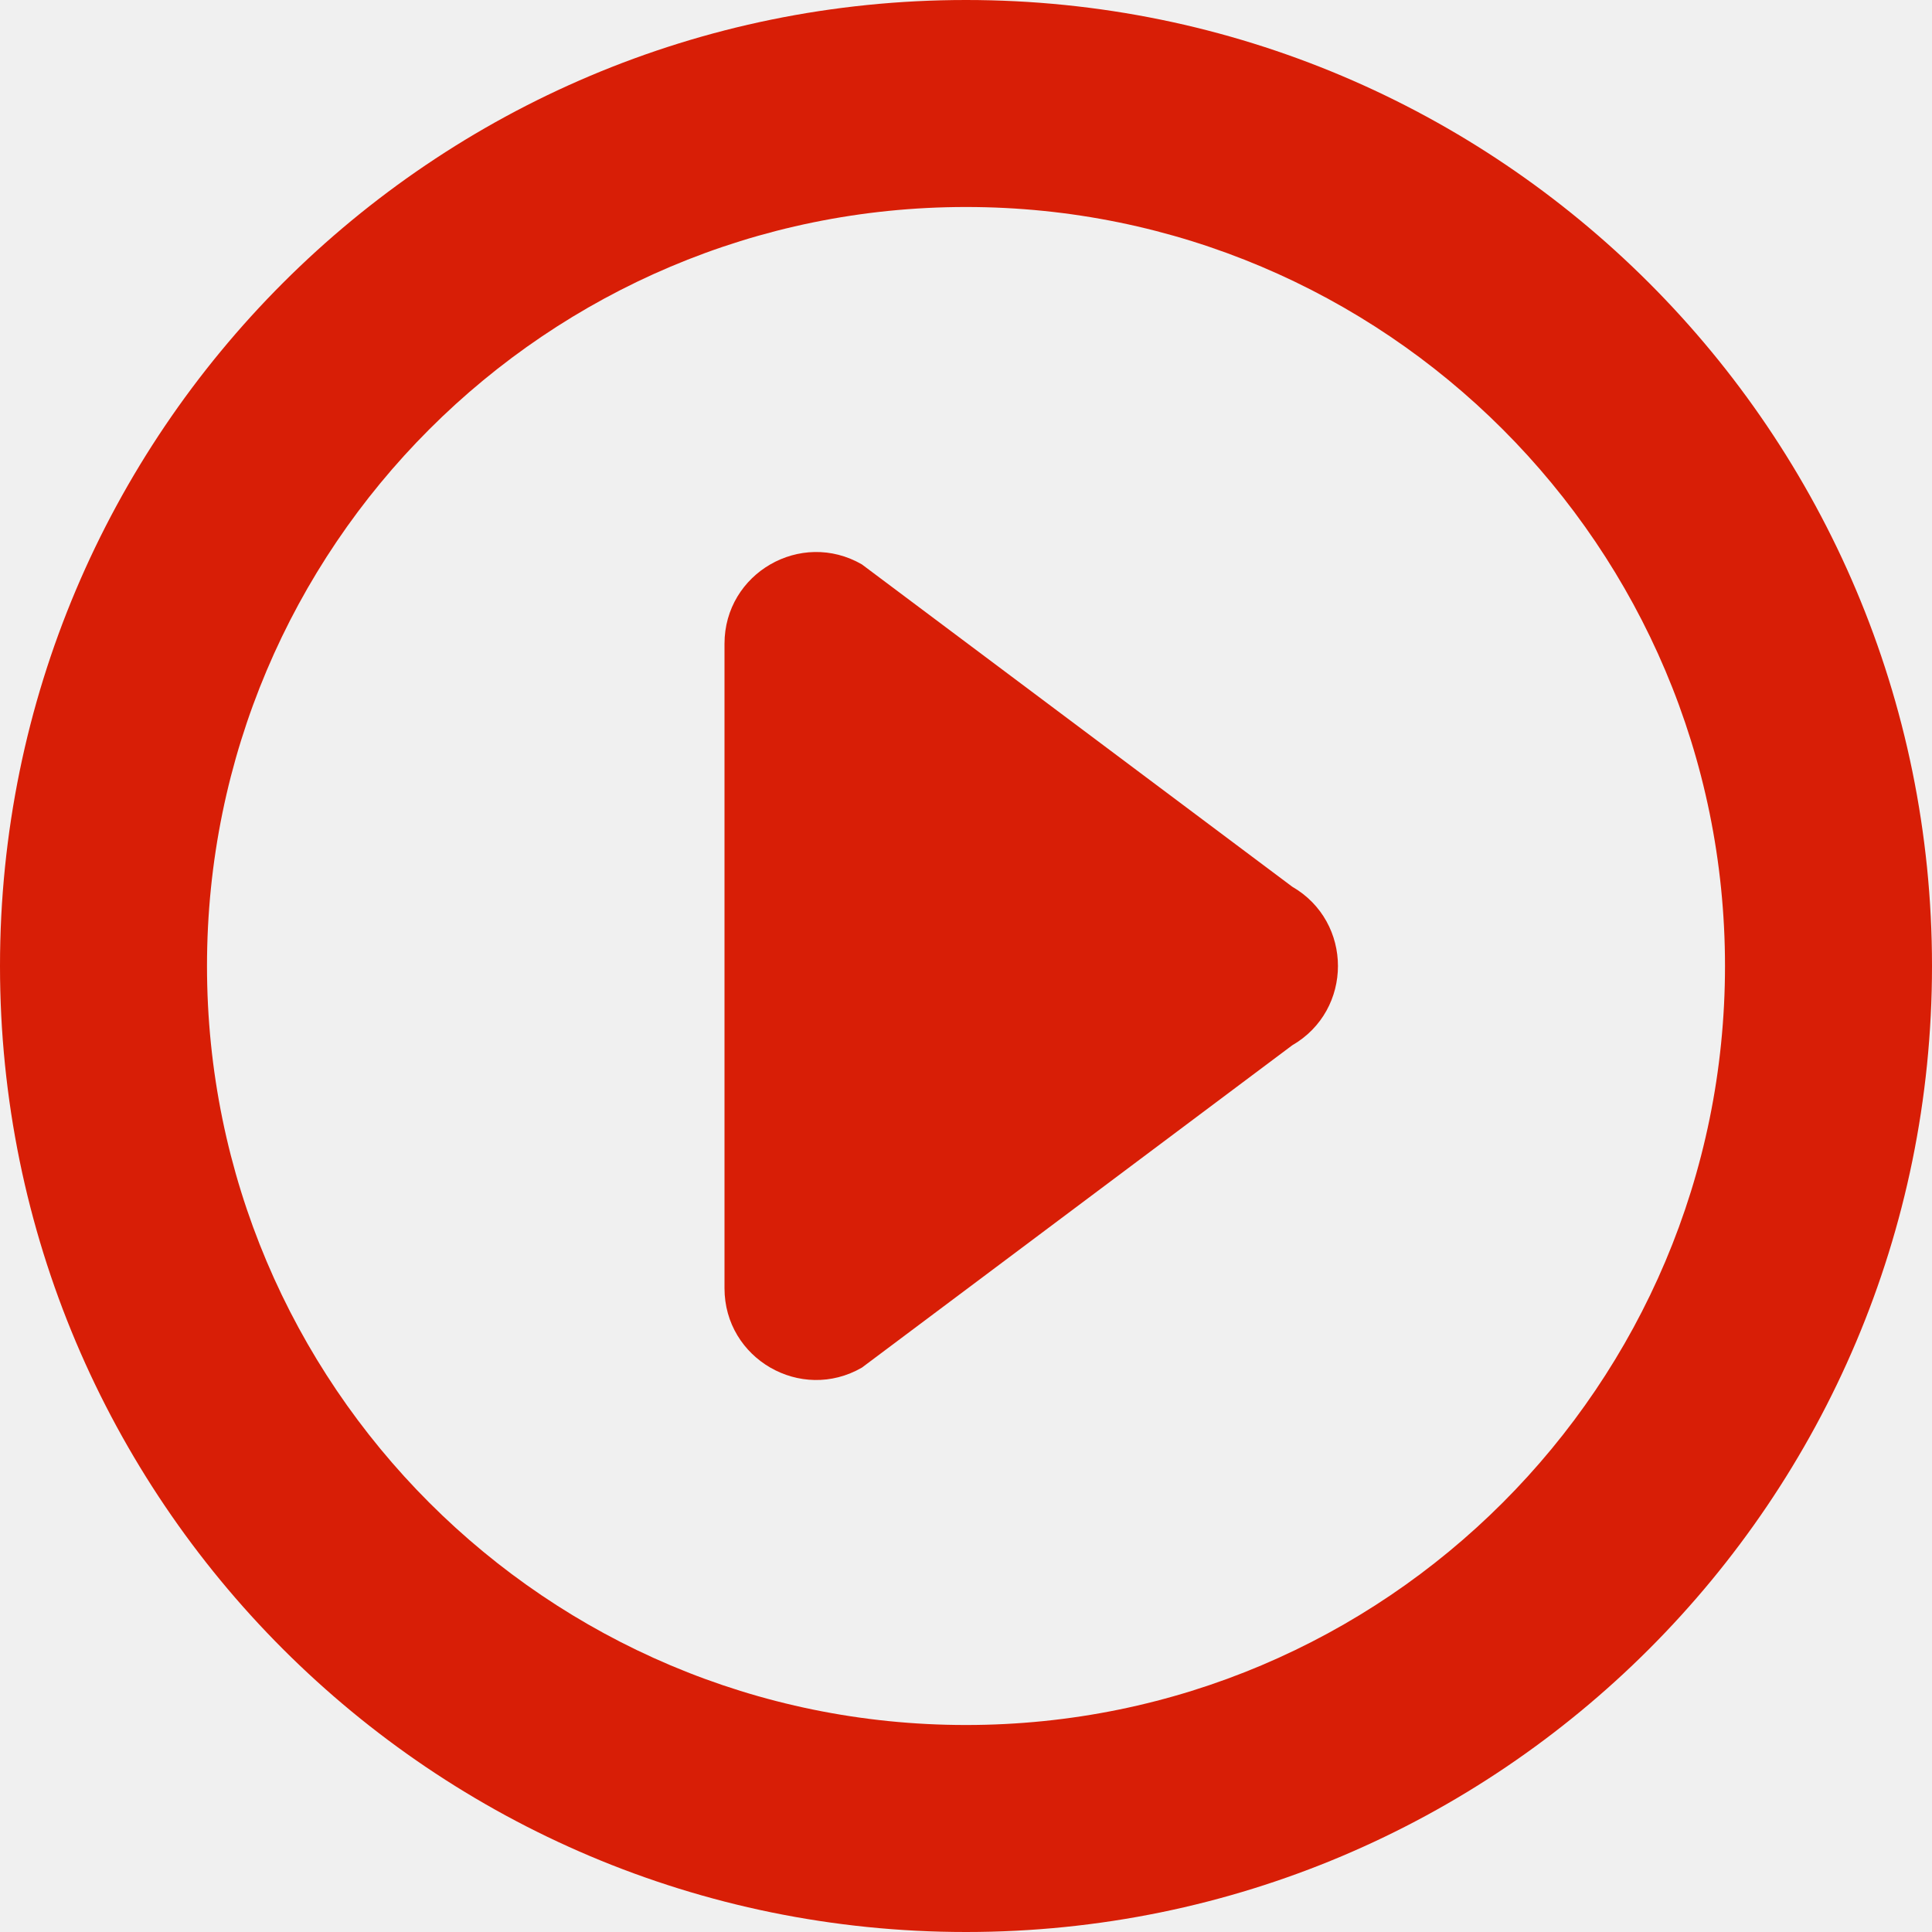
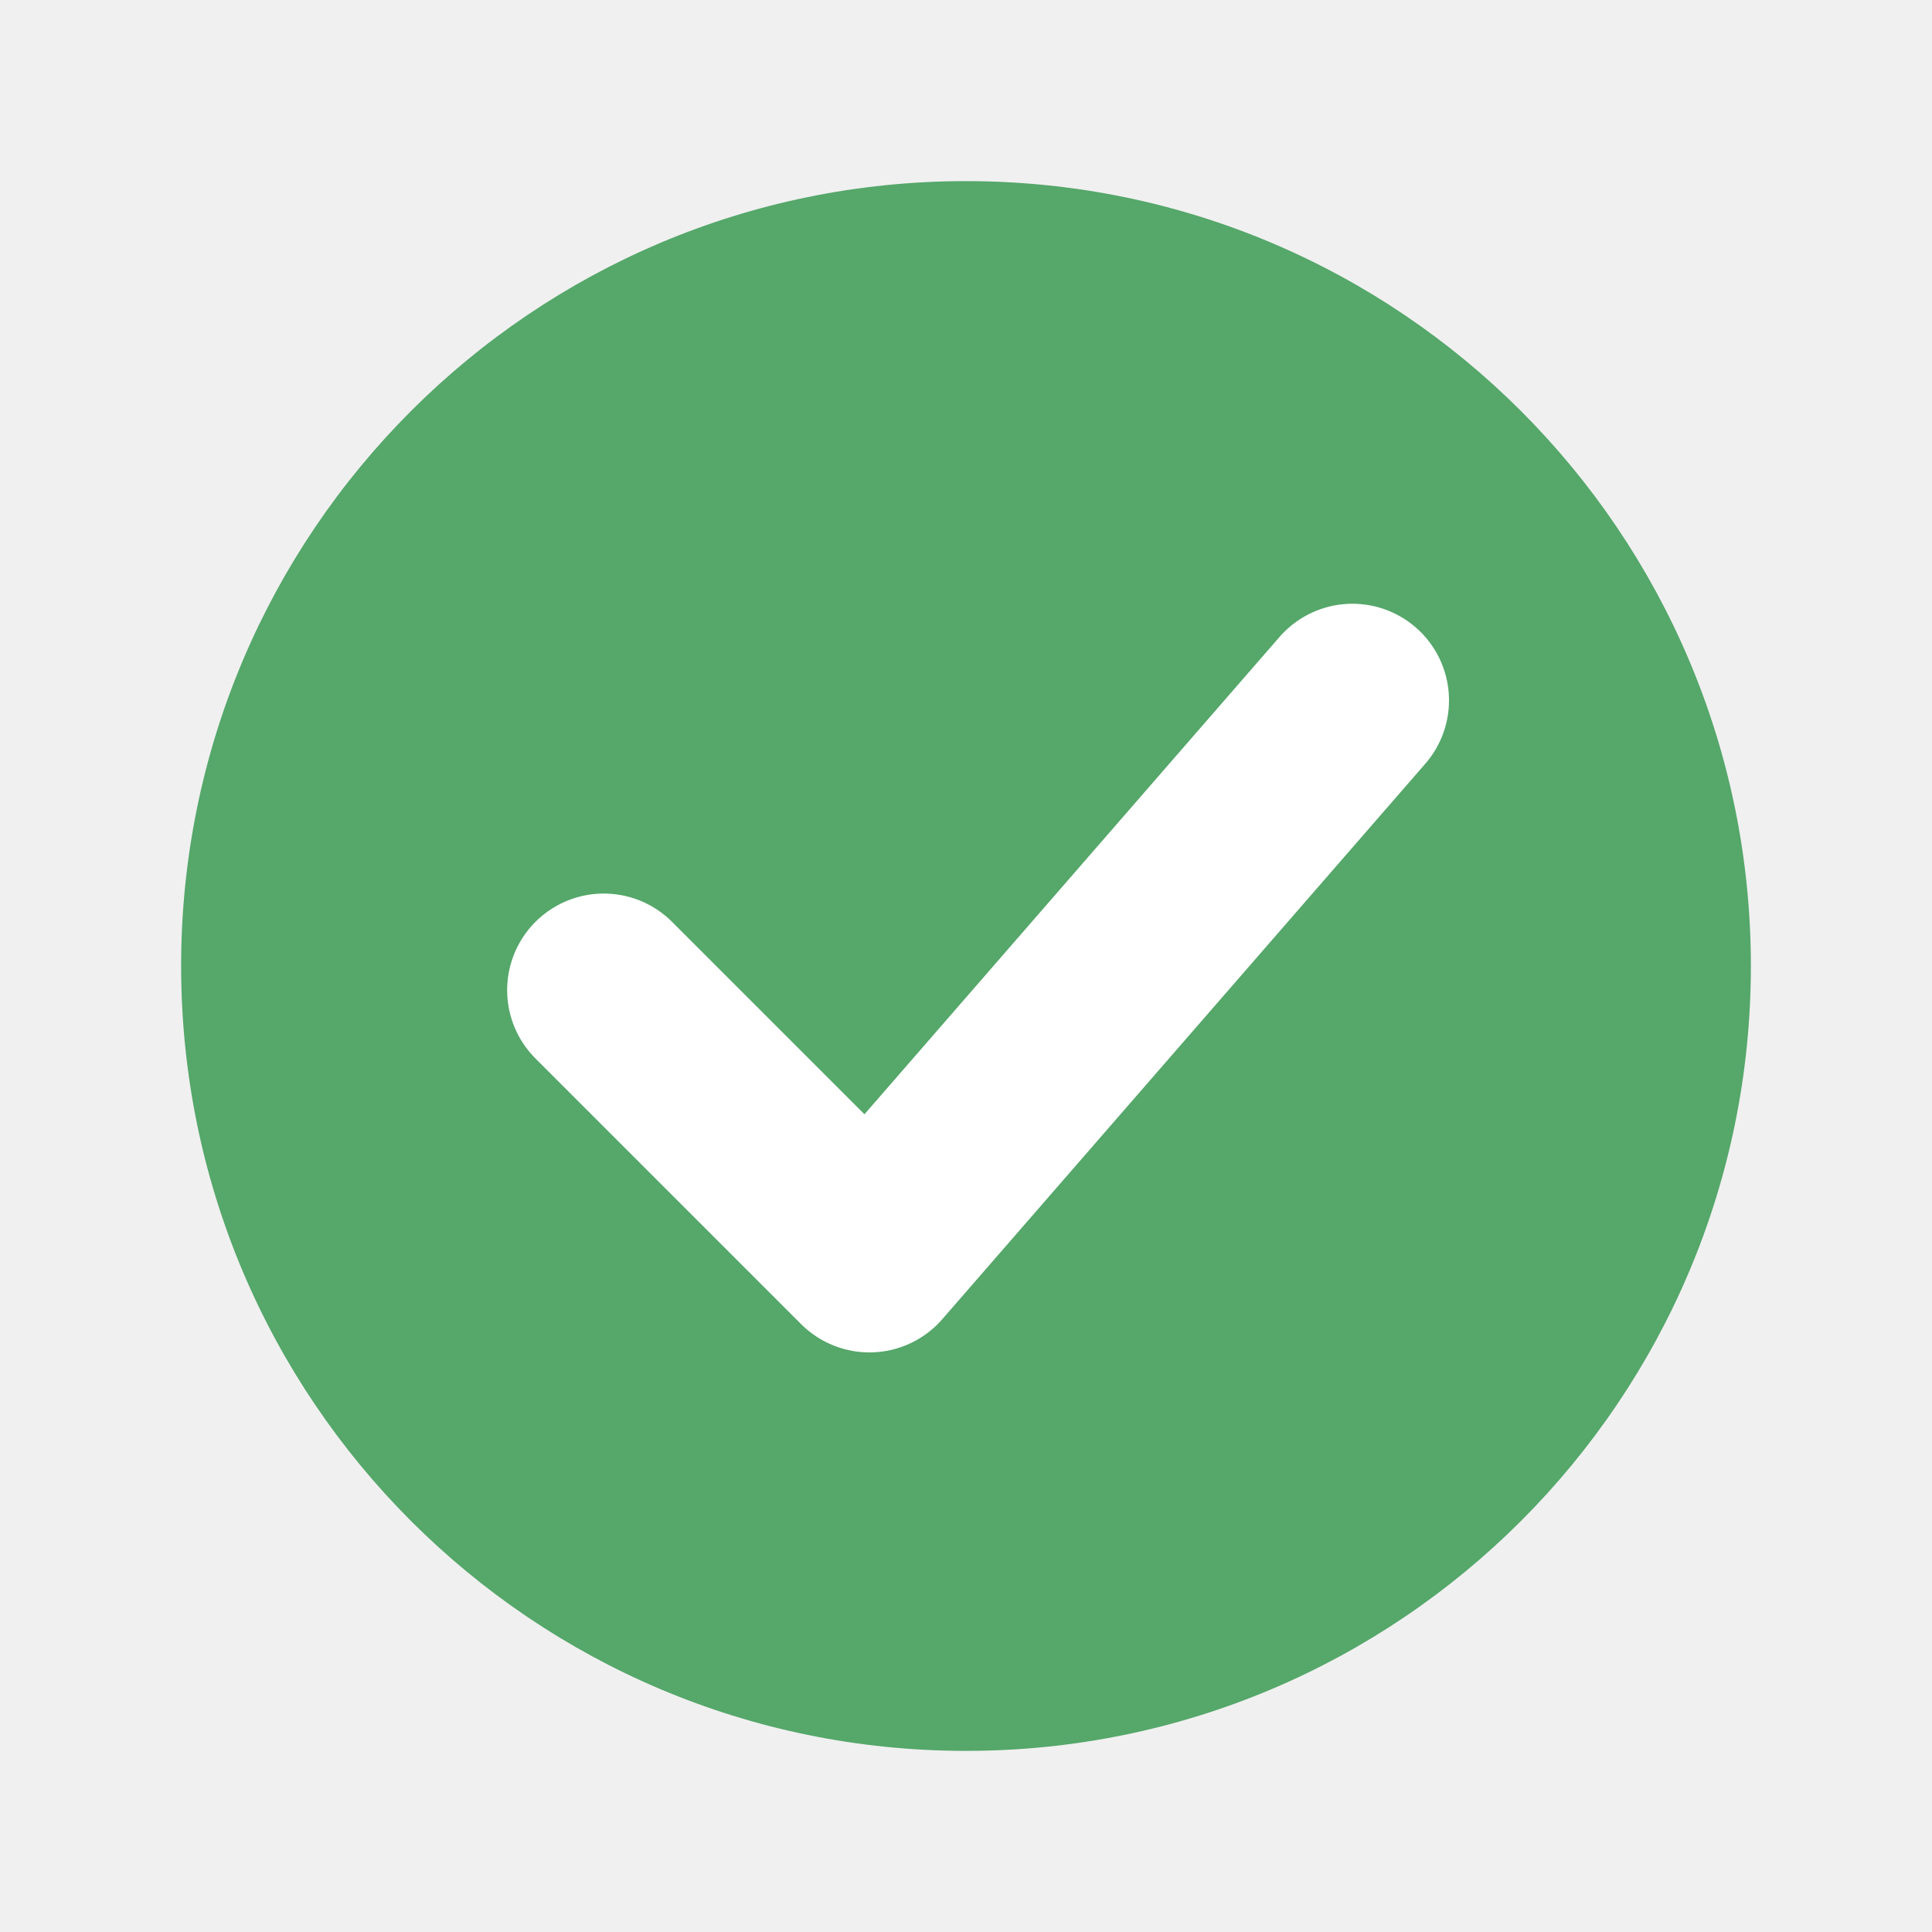
- <svg xmlns="http://www.w3.org/2000/svg" t="1760791684518" class="icon" viewBox="0 0 1024 1024" version="1.1" p-id="6918" width="24" height="24">
-   <path d="M512 0C229.234 0 0 229.234 0 512s229.234 512 512 512 512-229.234 512-512S794.766 0 512 0z m0 914.286C289.829 914.286 109.714 734.171 109.714 512S289.829 109.714 512 109.714s402.286 180.114 402.286 402.286-180.114 402.286-402.286 402.286z" p-id="6919" fill="#d81e06" />
-   <path d="M684.869 469.943L456.834 299.154C424.469 280.457 384 303.817 384 341.2v341.6c0 37.383 40.469 60.743 72.834 42.057L684.869 554.057c32.366-18.697 32.366-65.417 0-84.114z" p-id="6920" fill="#d81e06" />
+ <svg xmlns="http://www.w3.org/2000/svg" width="16" height="16" viewBox="0 0 16 16">
+   <circle cx="8" cy="8" r="6.5" fill="#55A76A" />
+   <path d="M5 8.2 L7.2 10.4 L11.2 5.8" fill="none" stroke="#FFFFFF" stroke-width="1.6" stroke-linecap="round" stroke-linejoin="round" />
</svg>
